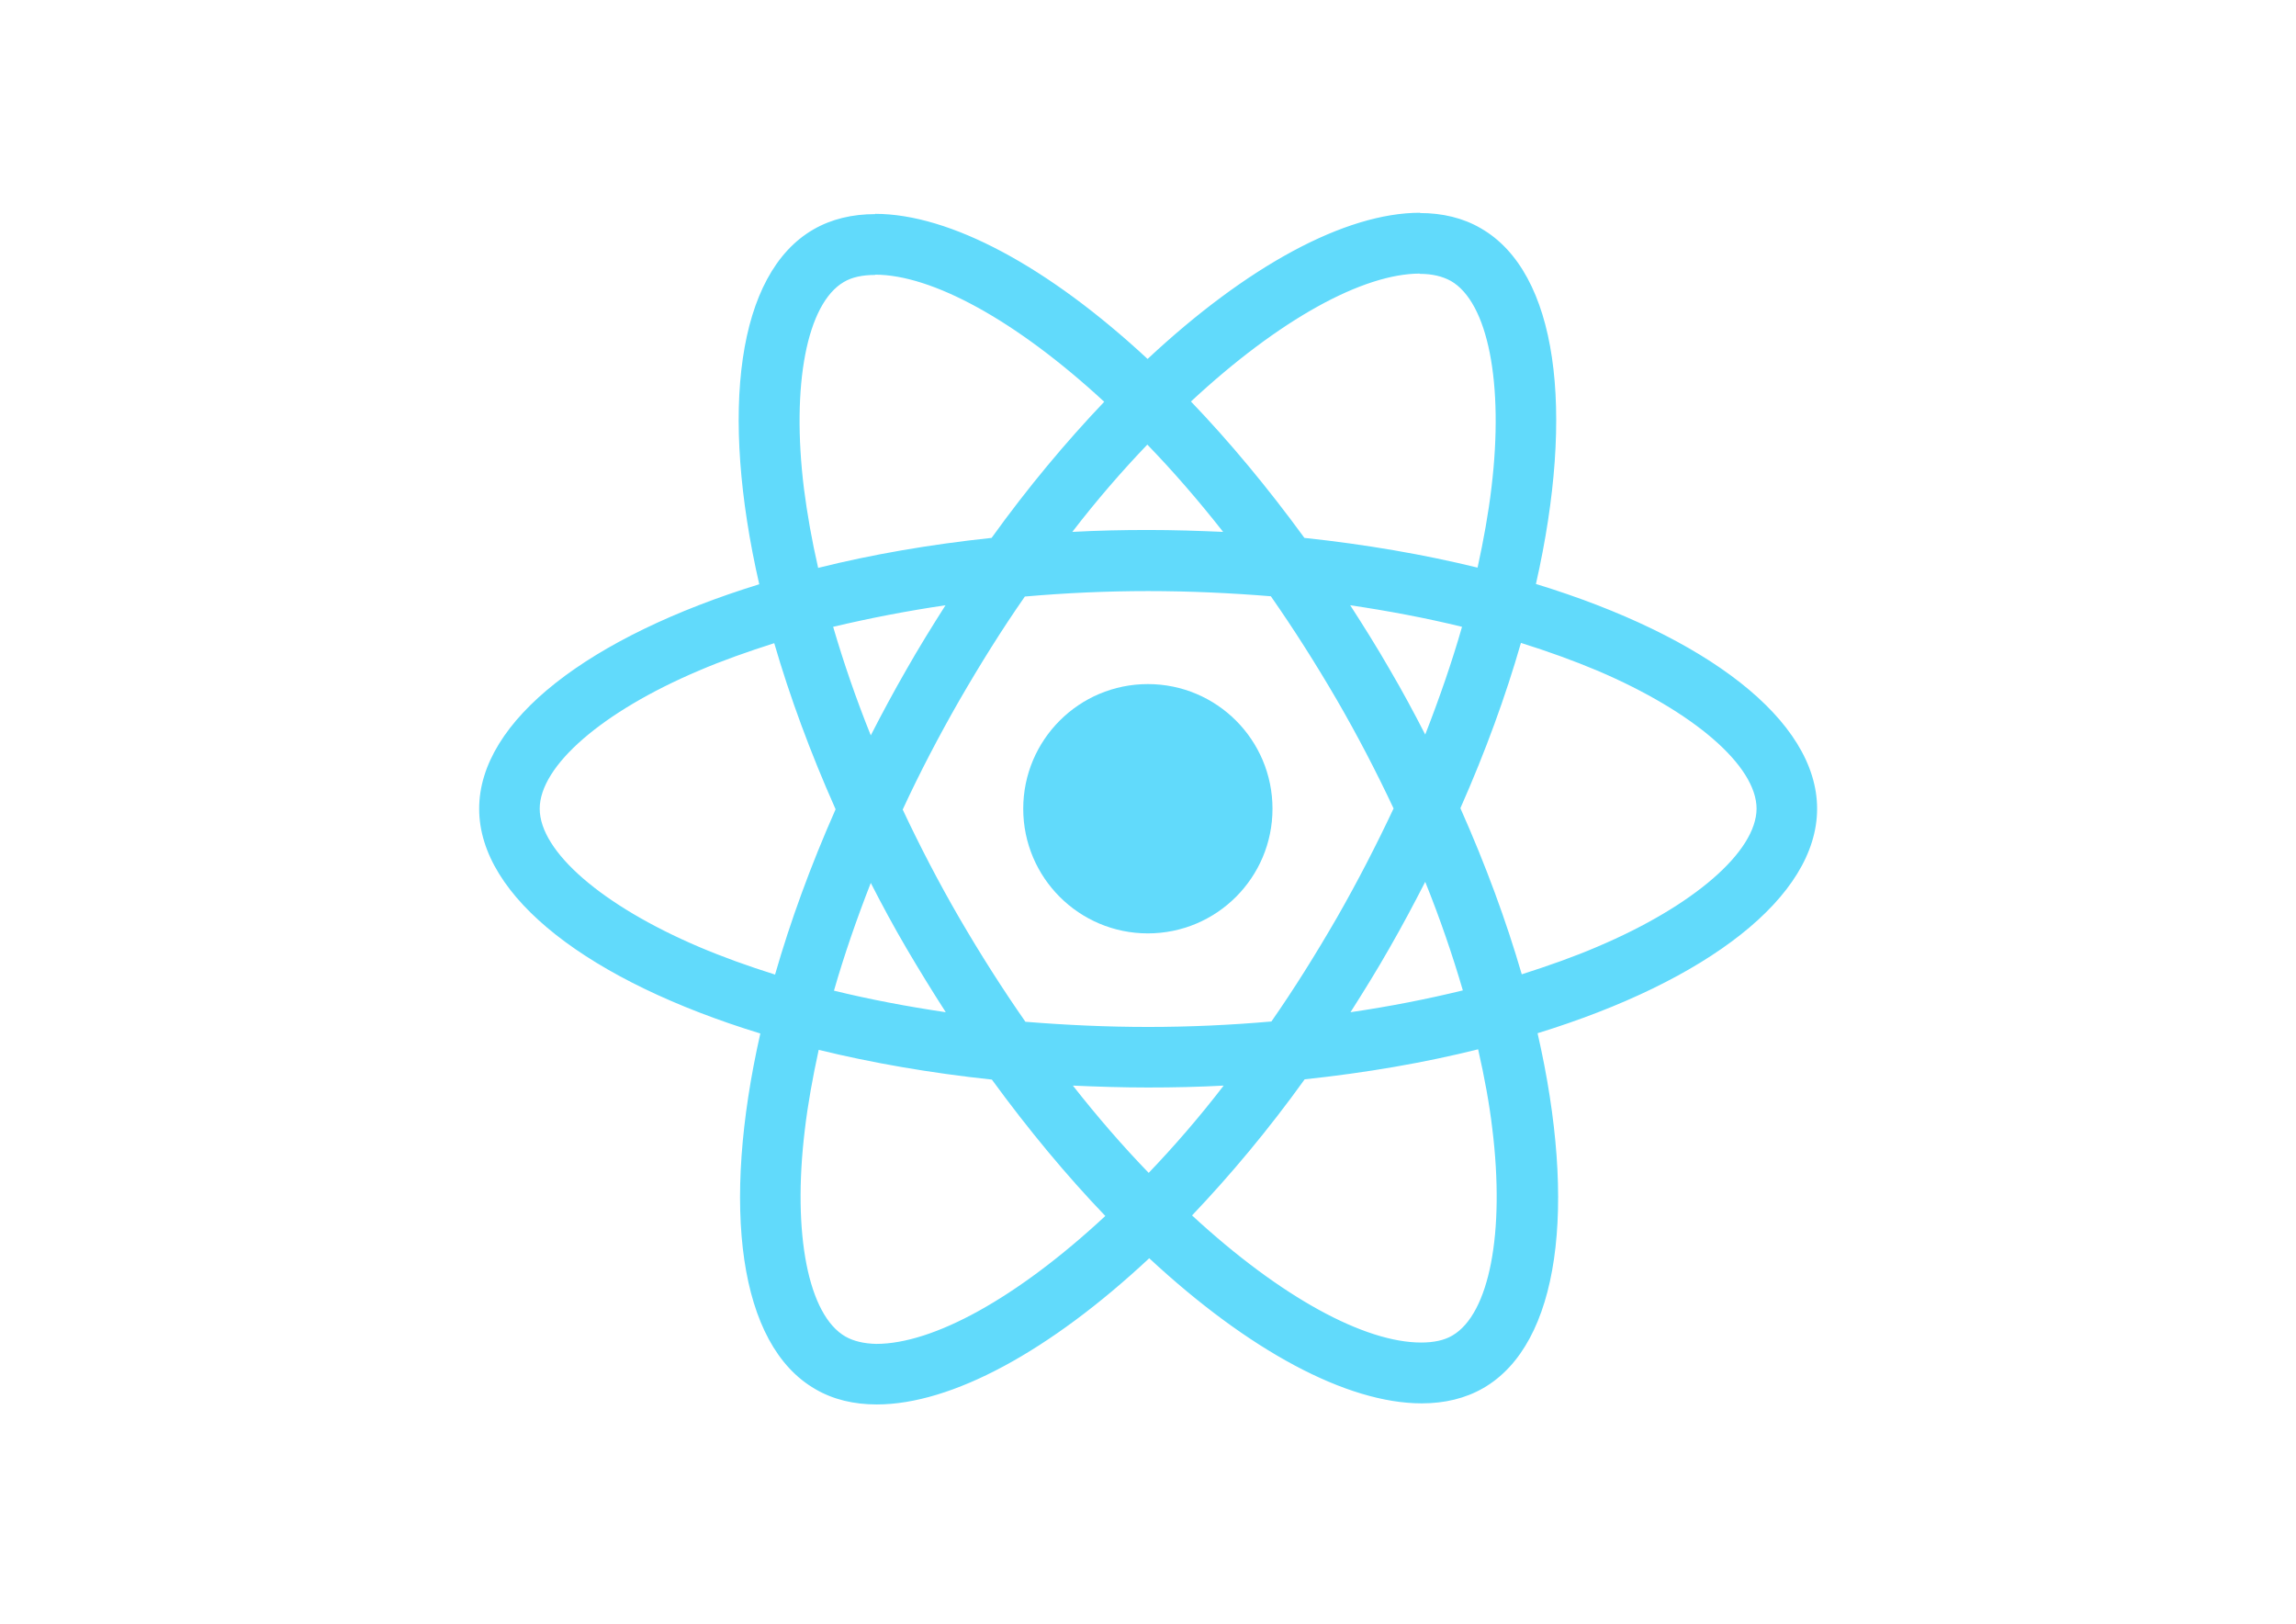
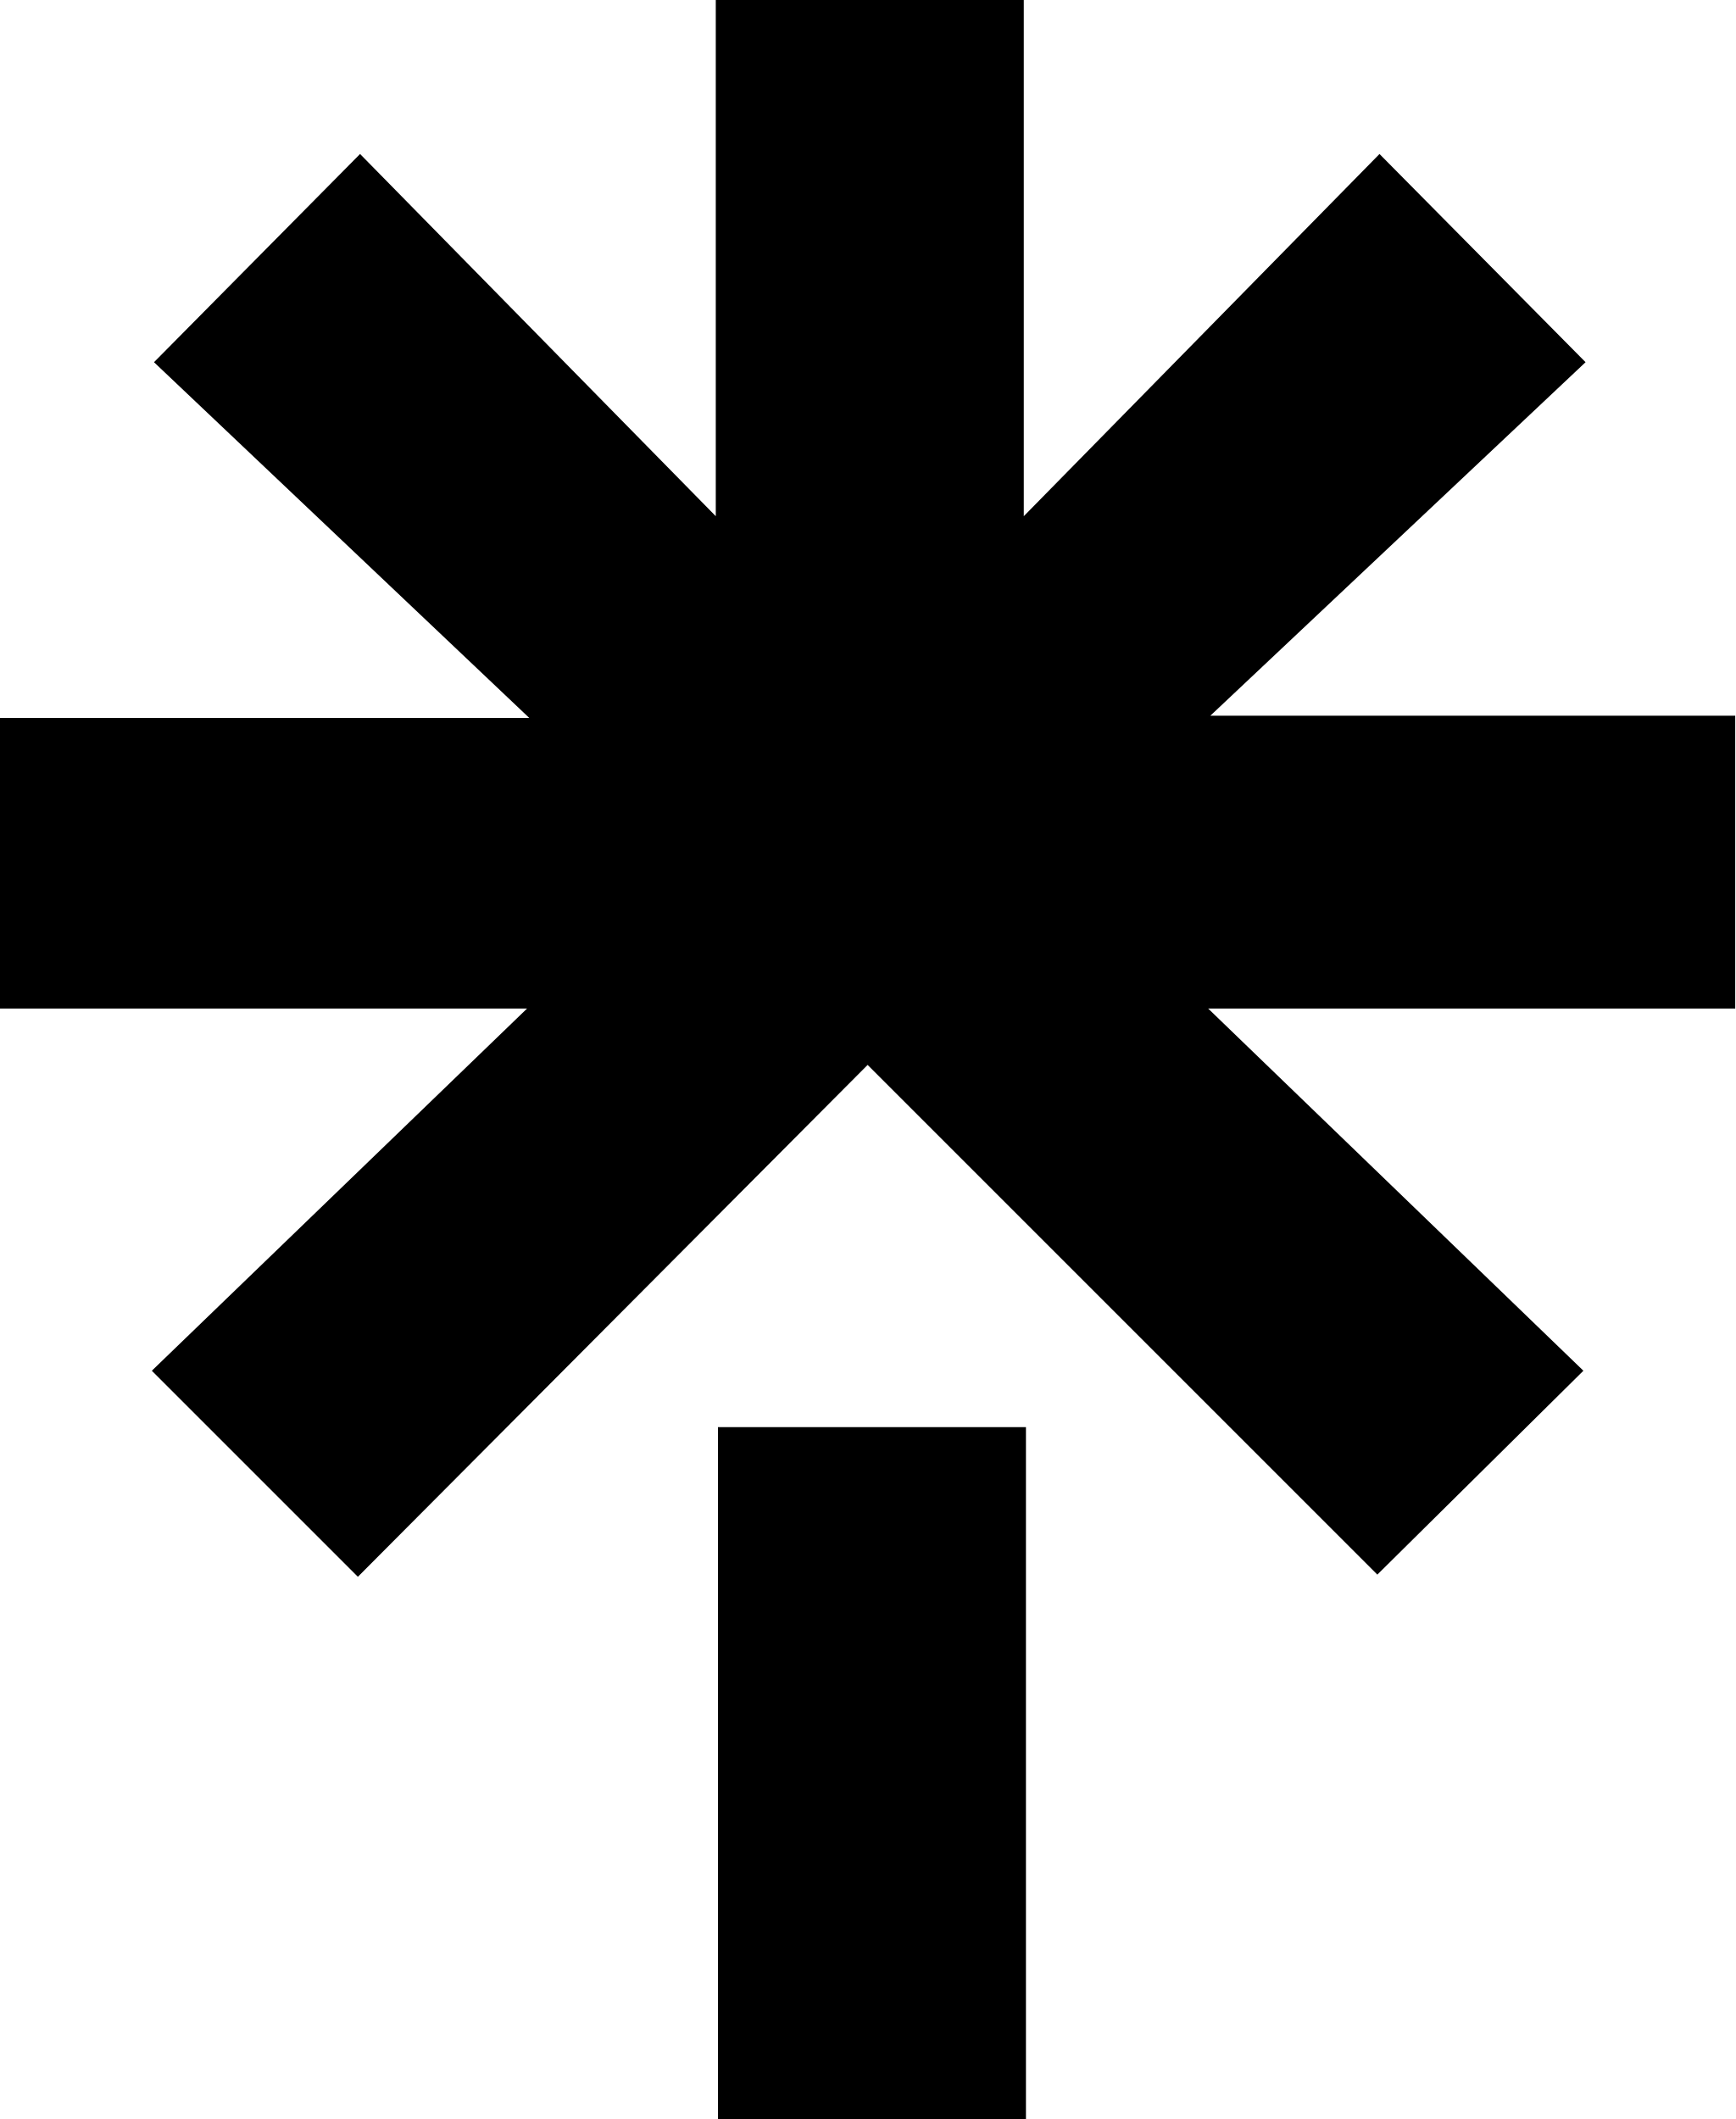
- <svg xmlns="http://www.w3.org/2000/svg" viewBox="0 0 841.9 595.3">
-   <g fill="#61DAFB">
-     <path d="M666.3 296.5c0-32.5-40.7-63.3-103.1-82.4 14.4-63.6 8-114.2-20.2-130.4-6.5-3.8-14.1-5.6-22.4-5.6v22.3c4.6 0 8.3.9 11.4 2.6 13.6 7.8 19.5 37.5 14.9 75.7-1.1 9.4-2.9 19.3-5.1 29.4-19.6-4.8-41-8.5-63.5-10.9-13.5-18.5-27.5-35.3-41.6-50 32.6-30.3 63.2-46.9 84-46.9V78c-27.5 0-63.5 19.6-99.9 53.6-36.4-33.8-72.4-53.2-99.9-53.2v22.3c20.7 0 51.4 16.5 84 46.6-14 14.7-28 31.4-41.3 49.9-22.6 2.4-44 6.1-63.6 11-2.3-10-4-19.7-5.2-29-4.7-38.2 1.1-67.9 14.6-75.8 3-1.8 6.9-2.6 11.5-2.6V78.5c-8.4 0-16 1.8-22.6 5.6-28.1 16.2-34.4 66.7-19.9 130.1-62.2 19.2-102.7 49.9-102.7 82.3 0 32.5 40.7 63.3 103.1 82.4-14.4 63.6-8 114.2 20.2 130.4 6.5 3.8 14.1 5.6 22.5 5.6 27.5 0 63.5-19.6 99.9-53.6 36.4 33.8 72.4 53.2 99.9 53.2 8.4 0 16-1.8 22.6-5.6 28.1-16.2 34.4-66.7 19.9-130.1 62-19.1 102.5-49.9 102.5-82.3zm-130.2-66.7c-3.7 12.9-8.3 26.2-13.5 39.5-4.1-8-8.4-16-13.1-24-4.6-8-9.5-15.8-14.4-23.4 14.2 2.1 27.9 4.7 41 7.9zm-45.8 106.5c-7.8 13.5-15.8 26.3-24.1 38.2-14.9 1.3-30 2-45.2 2-15.1 0-30.2-.7-45-1.9-8.3-11.9-16.4-24.6-24.2-38-7.6-13.1-14.5-26.4-20.8-39.8 6.2-13.4 13.2-26.8 20.7-39.9 7.8-13.5 15.8-26.3 24.1-38.2 14.9-1.3 30-2 45.2-2 15.1 0 30.2.7 45 1.9 8.3 11.9 16.4 24.6 24.2 38 7.6 13.1 14.5 26.4 20.8 39.8-6.3 13.4-13.2 26.8-20.7 39.9zm32.3-13c5.4 13.4 10 26.8 13.8 39.8-13.1 3.2-26.9 5.9-41.2 8 4.9-7.7 9.8-15.6 14.4-23.7 4.6-8 8.9-16.1 13-24.1zM421.2 430c-9.3-9.6-18.6-20.3-27.8-32 9 .4 18.2.7 27.5.7 9.4 0 18.7-.2 27.8-.7-9 11.7-18.3 22.4-27.5 32zm-74.4-58.9c-14.2-2.1-27.9-4.7-41-7.9 3.7-12.9 8.3-26.2 13.5-39.5 4.1 8 8.4 16 13.1 24 4.7 8 9.5 15.8 14.4 23.4zM420.7 163c9.3 9.6 18.6 20.3 27.8 32-9-.4-18.2-.7-27.5-.7-9.4 0-18.7.2-27.8.7 9-11.7 18.3-22.4 27.5-32zm-74 58.9c-4.9 7.7-9.8 15.6-14.4 23.7-4.6 8-8.9 16-13 24-5.4-13.4-10-26.8-13.8-39.8 13.1-3.1 26.9-5.8 41.2-7.9zm-90.5 125.2c-35.4-15.1-58.3-34.9-58.3-50.6 0-15.7 22.9-35.6 58.3-50.6 8.6-3.7 18-7 27.7-10.1 5.7 19.6 13.2 40 22.5 60.9-9.2 20.8-16.6 41.1-22.2 60.6-9.9-3.1-19.3-6.5-28-10.2zM310 490c-13.6-7.8-19.5-37.5-14.9-75.7 1.1-9.4 2.9-19.3 5.1-29.4 19.6 4.8 41 8.5 63.5 10.9 13.5 18.5 27.5 35.3 41.6 50-32.6 30.3-63.2 46.9-84 46.9-4.5-.1-8.3-1-11.3-2.7zm237.2-76.2c4.7 38.2-1.1 67.9-14.6 75.8-3 1.8-6.9 2.6-11.5 2.6-20.7 0-51.4-16.5-84-46.6 14-14.7 28-31.4 41.3-49.9 22.6-2.4 44-6.1 63.6-11 2.3 10.1 4.1 19.8 5.2 29.1zm38.5-66.7c-8.6 3.7-18 7-27.7 10.1-5.7-19.6-13.2-40-22.5-60.9 9.2-20.8 16.6-41.1 22.2-60.6 9.9 3.1 19.3 6.5 28.1 10.2 35.4 15.1 58.3 34.9 58.3 50.6-.1 15.7-23 35.6-58.4 50.6zM320.8 78.4z" />
-     <circle cx="420.9" cy="296.5" r="45.7" />
-     <path d="M520.5 78.1z" />
-   </g>
+ <svg xmlns="http://www.w3.org/2000/svg" version="1.1" id="Layer_1" x="0px" y="0px" viewBox="0 0 80 97.7" style="enable-background:new 0 0 80 97.7;" xml:space="preserve">
+   <path d="M0.2,33.1h24.2L7.1,16.7l9.5-9.6L33,23.8V0h14.2v23.8L63.6,7.1l9.5,9.6L55.8,33H80v13.5H55.7l17.3,16.7l-9.5,9.4L40,49.1  L16.5,72.7L7,63.2l17.3-16.7H0V33.1H0.2z M33.1,65.8h14.2v32H33.1V65.8z">
+  </path>
</svg>
